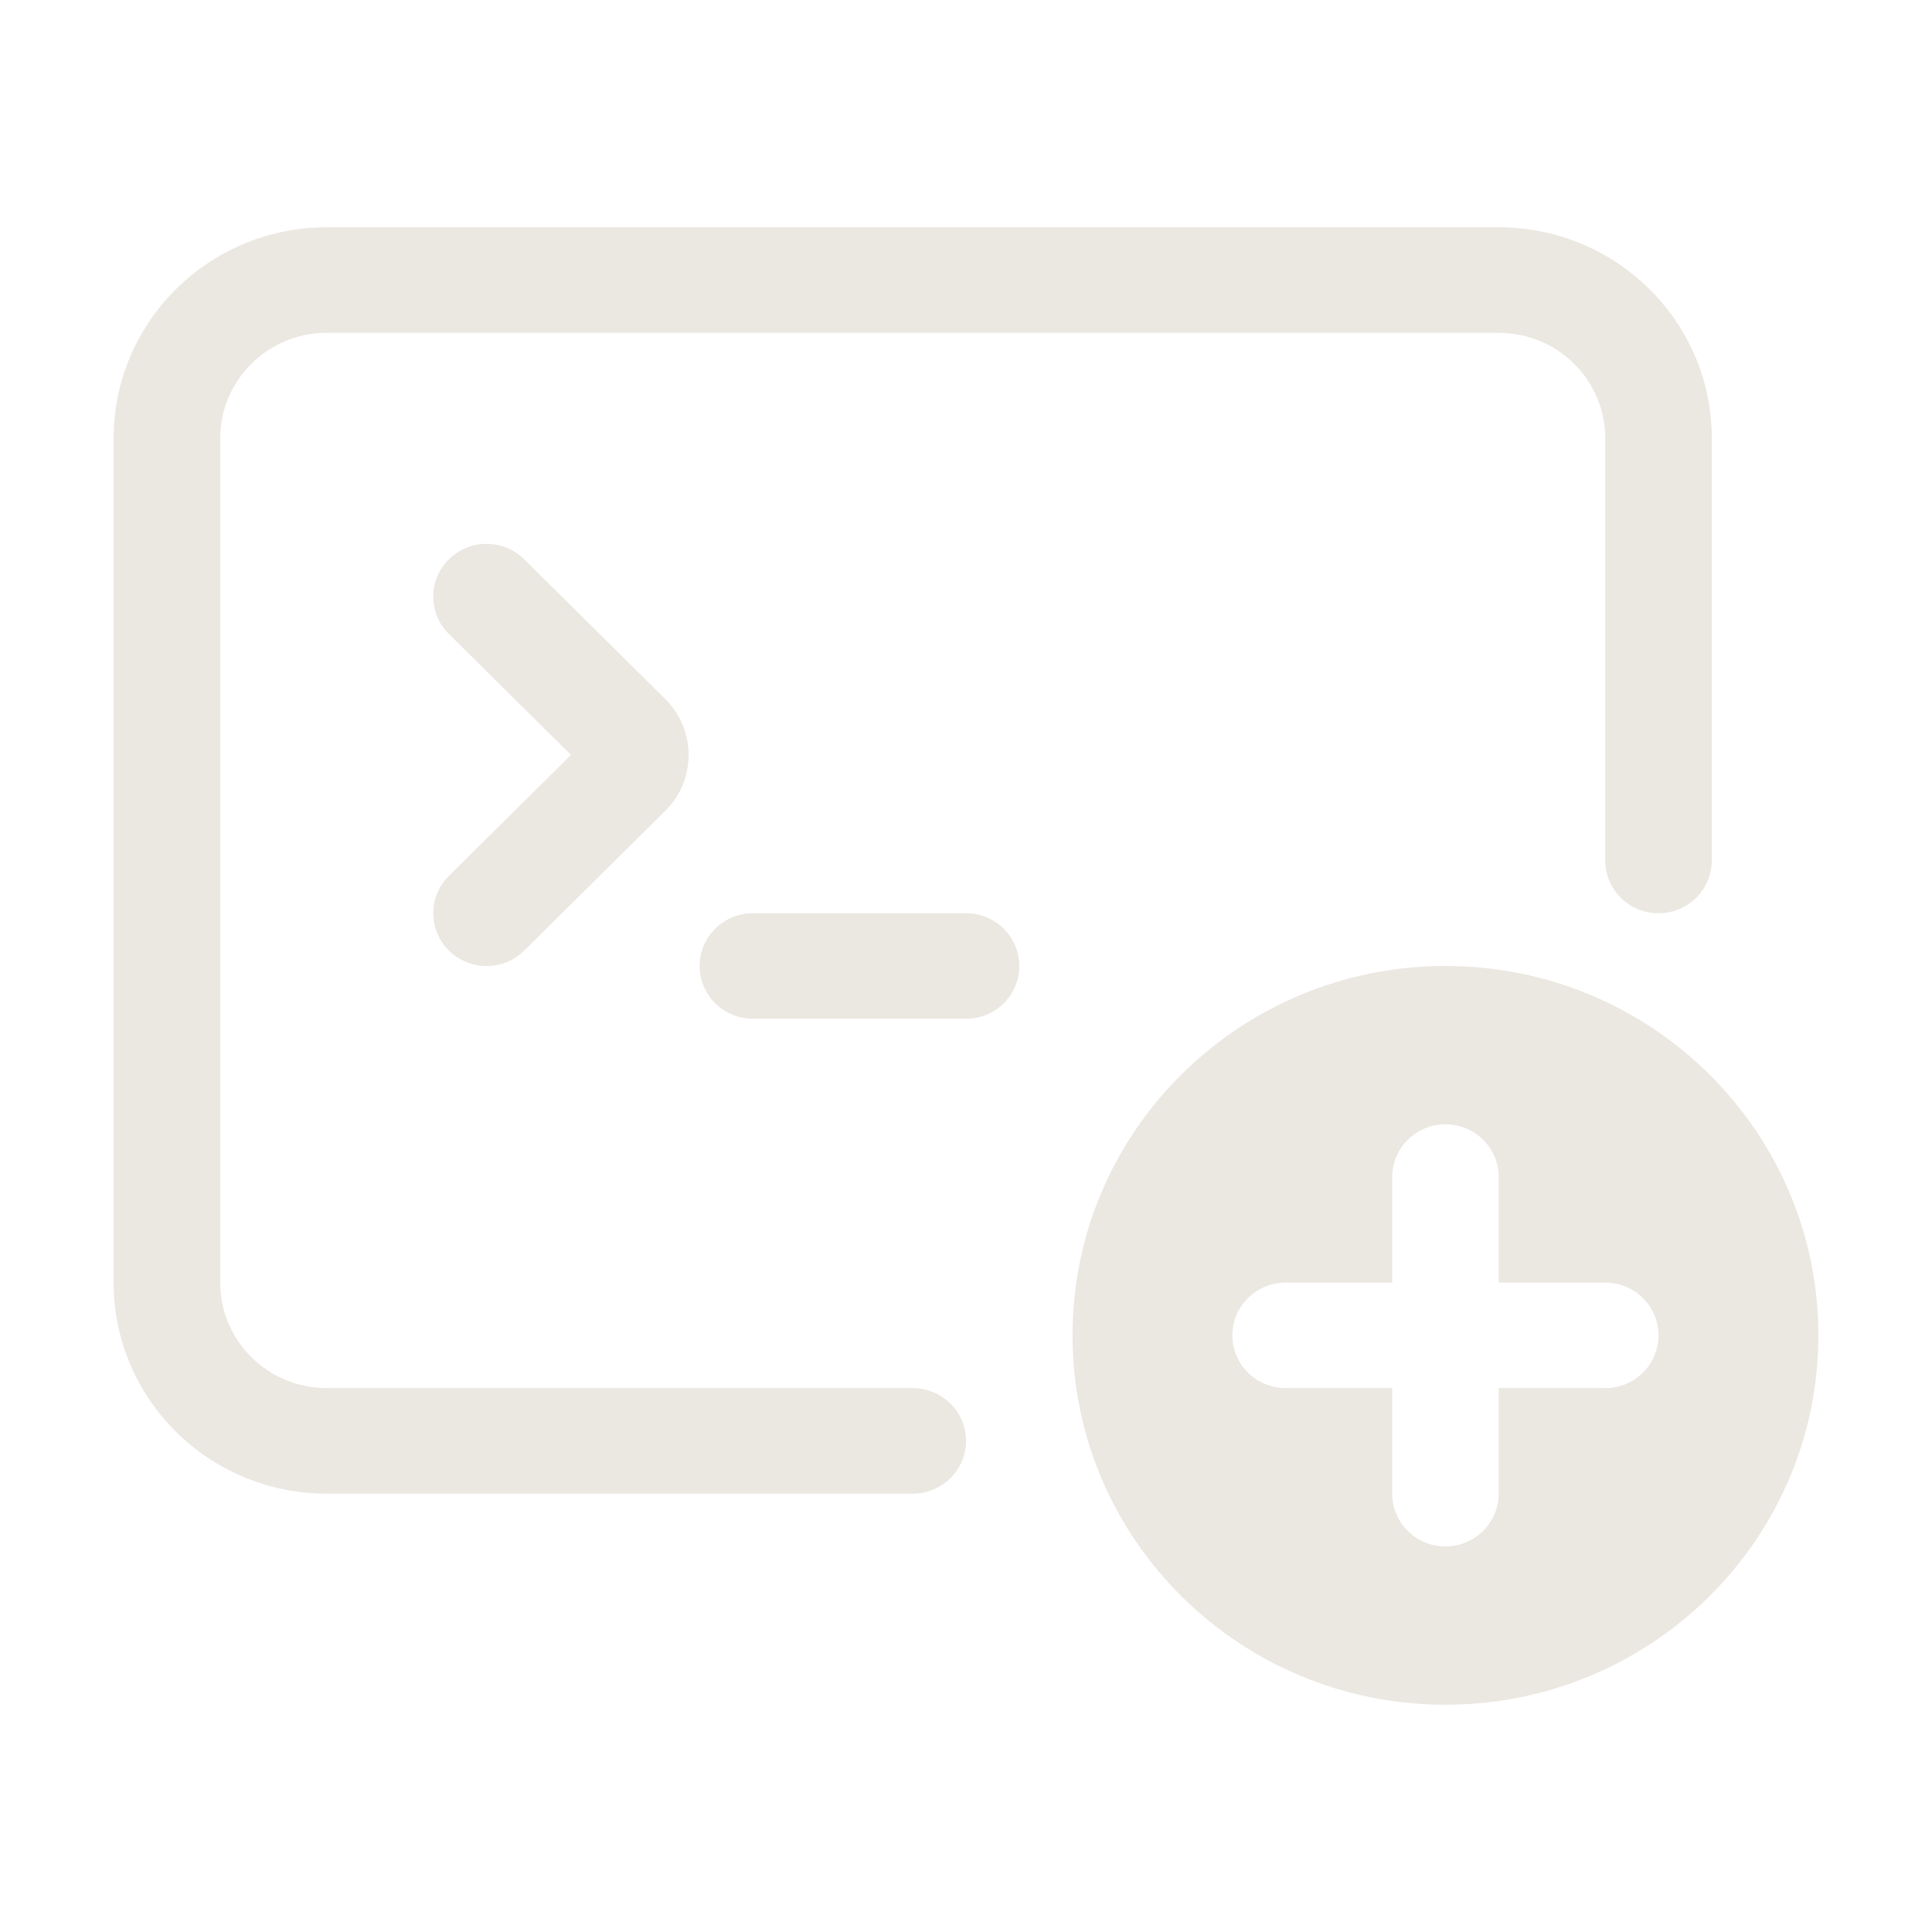
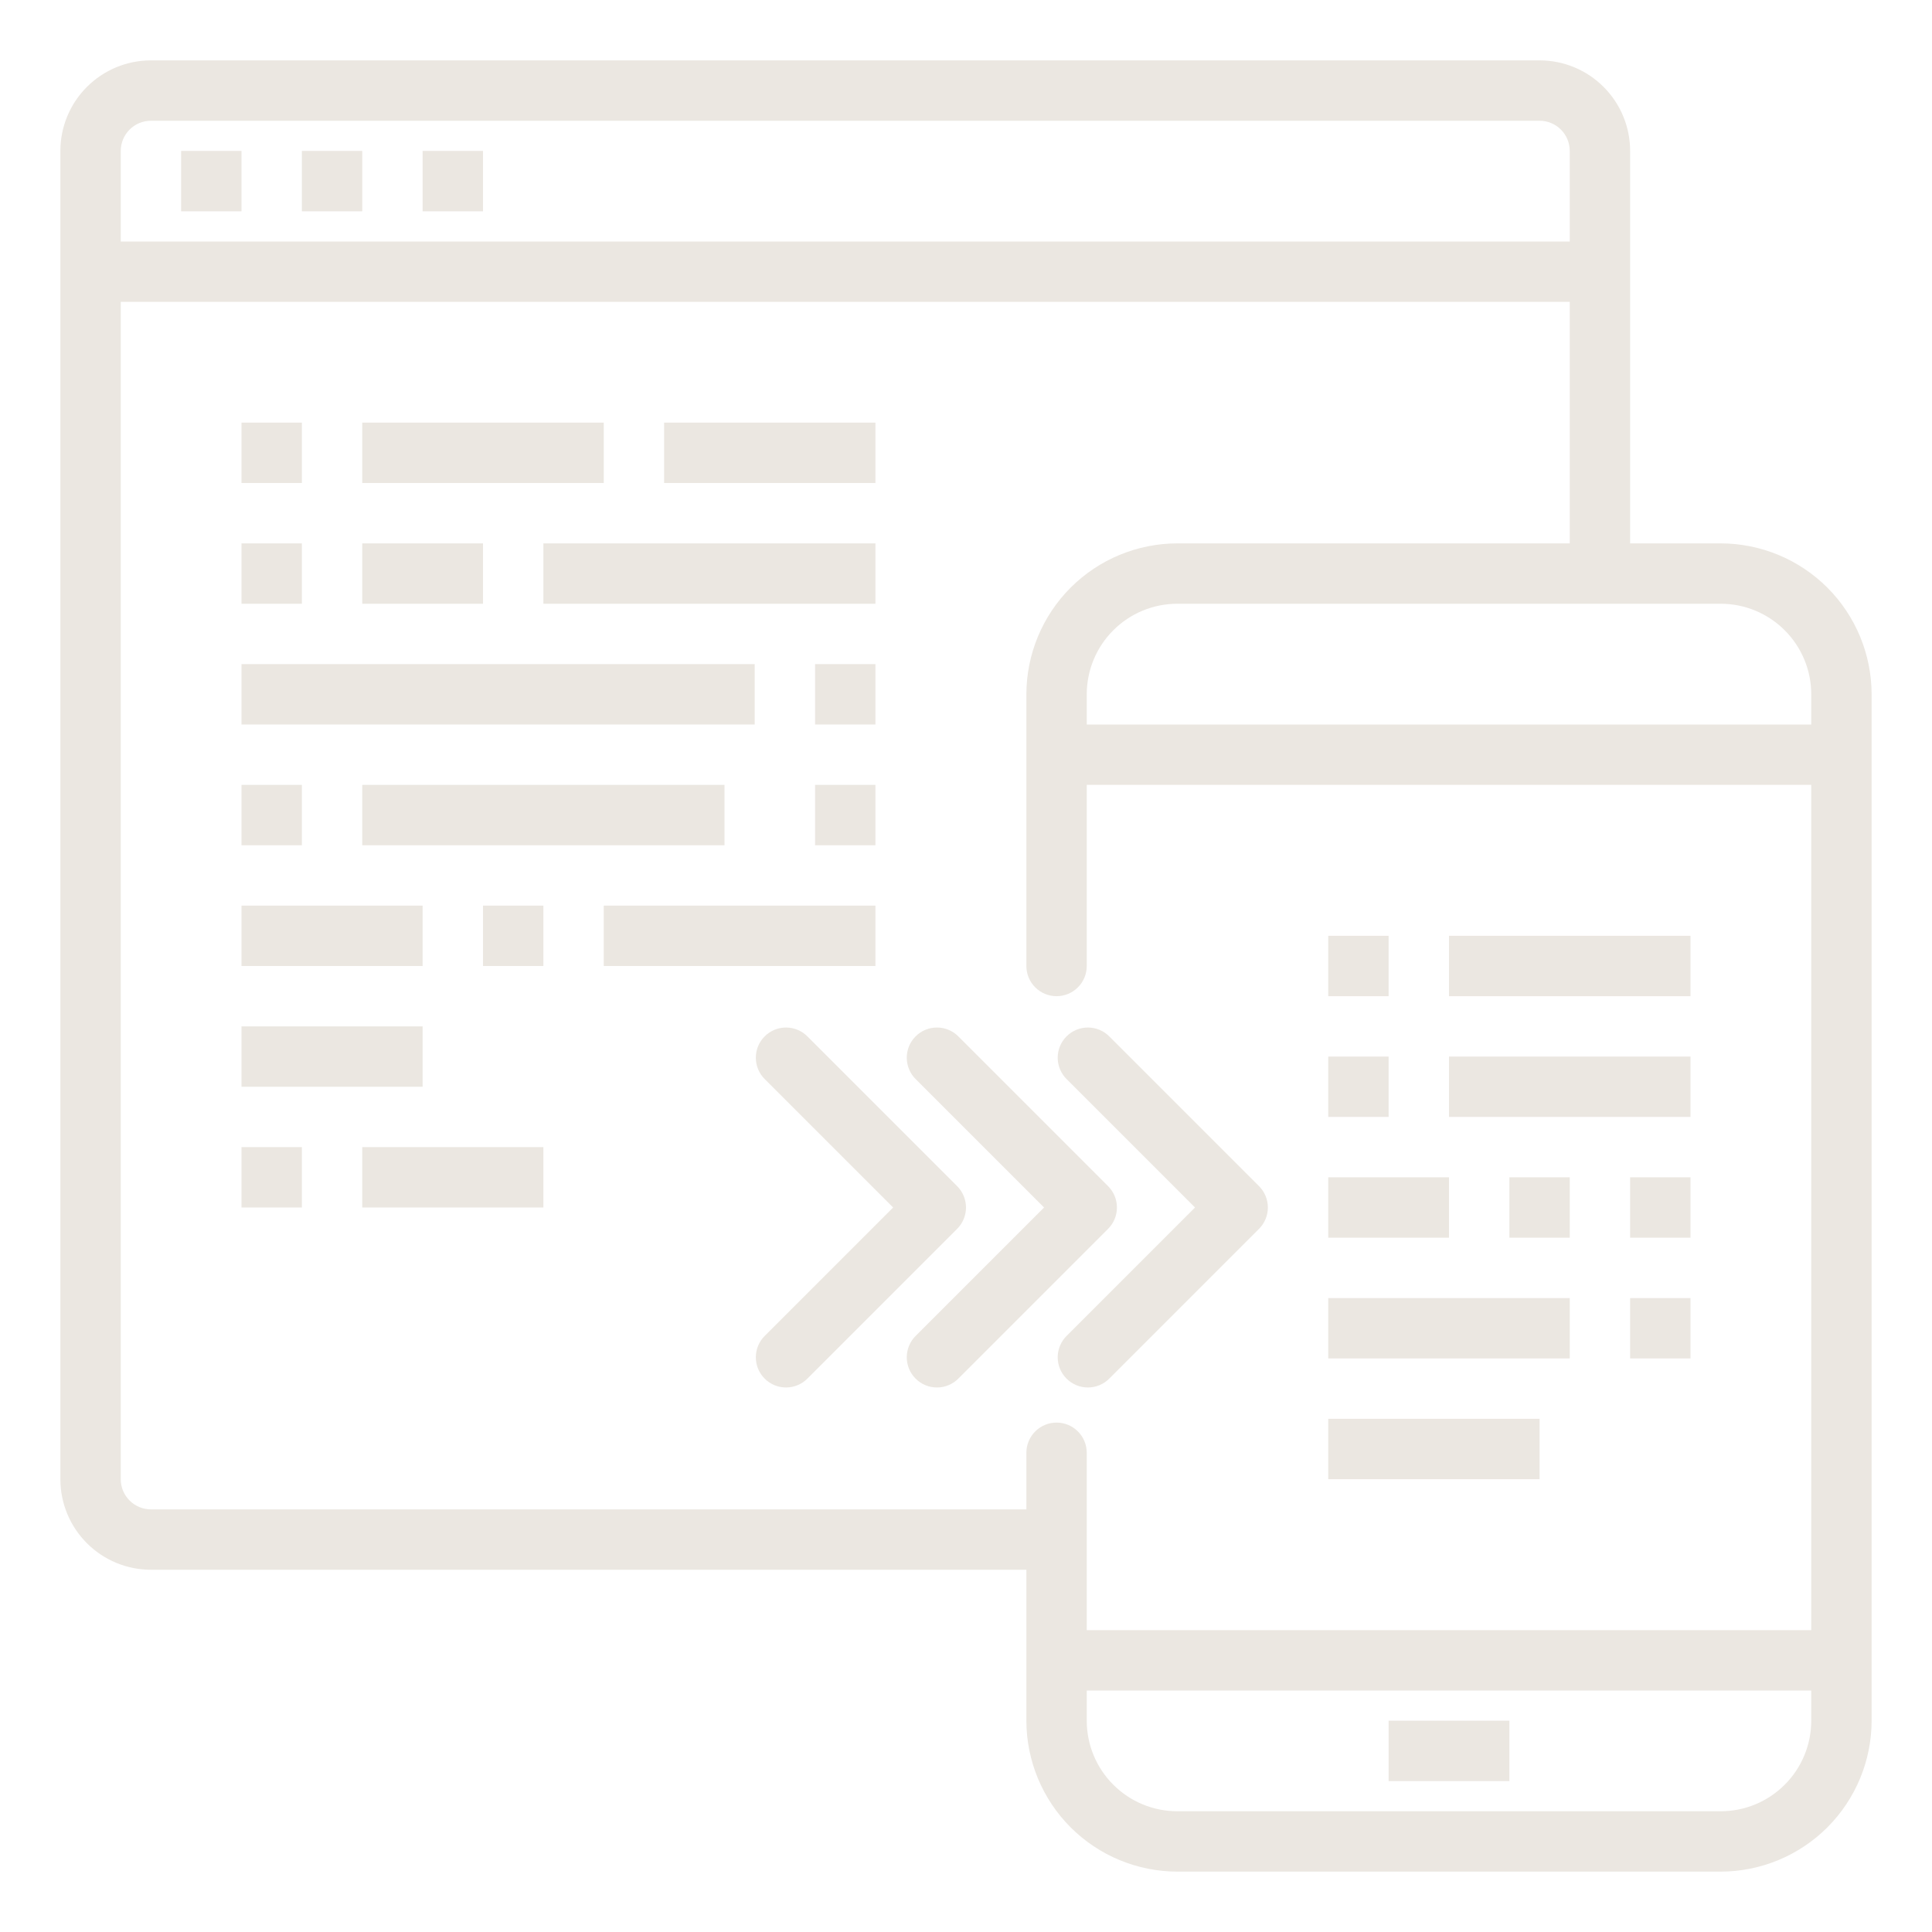
- <svg xmlns="http://www.w3.org/2000/svg" width="68" height="68" viewBox="0 0 68 68" fill="none">
-   <path d="M11.5 11.714C9.429 11.714 7.75 13.377 7.75 15.429V45.143C7.75 47.194 9.429 48.857 11.5 48.857H32.125C33.16 48.857 34 49.689 34 50.714C34 51.74 33.16 52.571 32.125 52.571H11.5C7.358 52.571 4 49.245 4 45.143V15.429C4 11.326 7.358 8 11.5 8H52.75C56.892 8 60.25 11.326 60.25 15.429V30.286C60.25 31.311 59.41 32.143 58.375 32.143C57.34 32.143 56.5 31.311 56.5 30.286V15.429C56.5 13.377 54.821 11.714 52.75 11.714H11.5Z" fill="#EBE7E1" />
-   <path d="M15.799 19.687C16.531 18.962 17.719 18.962 18.451 19.687L23.413 24.602C24.511 25.689 24.511 27.453 23.413 28.541L18.451 33.456C17.719 34.181 16.531 34.181 15.799 33.456C15.067 32.731 15.067 31.555 15.799 30.83L20.098 26.571L15.799 22.313C15.067 21.588 15.067 20.412 15.799 19.687Z" fill="#EBE7E1" />
-   <path d="M24.625 34C24.625 32.974 25.465 32.143 26.5 32.143H34C35.035 32.143 35.875 32.974 35.875 34C35.875 35.026 35.035 35.857 34 35.857H26.5C25.465 35.857 24.625 35.026 24.625 34Z" fill="#EBE7E1" />
-   <path d="M64 47C64 54.18 58.124 60 50.875 60C43.626 60 37.75 54.18 37.75 47C37.75 39.82 43.626 34 50.875 34C58.124 34 64 39.82 64 47ZM50.875 39.571C49.84 39.571 49 40.403 49 41.429V45.143H45.25C44.215 45.143 43.375 45.974 43.375 47C43.375 48.026 44.215 48.857 45.25 48.857H49V52.571C49 53.597 49.84 54.429 50.875 54.429C51.91 54.429 52.75 53.597 52.75 52.571V48.857H56.5C57.535 48.857 58.375 48.026 58.375 47C58.375 45.974 57.535 45.143 56.5 45.143H52.75V41.429C52.75 40.403 51.91 39.571 50.875 39.571Z" fill="#EBE7E1" />
+ <svg xmlns="http://www.w3.org/2000/svg" width="64" height="64" viewBox="0 0 64 64" fill="none">
+   <path d="M8 5H6V7H8V5Z" fill="#EBE7E1" />
+   <path d="M12 5H10V7H12V5Z" fill="#EBE7E1" />
+   <path d="M16 5H14V7H16V5Z" fill="#EBE7E1" />
+   <path d="M20 14H12V16H20V14Z" fill="#EBE7E1" />
+   <path d="M18 30H16V32H18V30Z" fill="#EBE7E1" />
+   <path d="M16 18H12V20H16V18Z" fill="#EBE7E1" />
+   <path d="M10 26H8V28H10V26Z" fill="#EBE7E1" />
+   <path d="M10 14H8V16H10V14Z" fill="#EBE7E1" />
+   <path d="M10 18H8V20H10V18Z" fill="#EBE7E1" />
+   <path d="M25 22H8V24H25V22Z" fill="#EBE7E1" />
+   <path d="M24 26H12V28H24V26Z" fill="#EBE7E1" />
+   <path d="M57 18H54V5C54 4.204 53.684 3.441 53.121 2.879C52.559 2.316 51.796 2 51 2H5C4.204 2 3.441 2.316 2.879 2.879C2.316 3.441 2 4.204 2 5V49C2 49.796 2.316 50.559 2.879 51.121C3.441 51.684 4.204 52 5 52H34V57C34.002 58.326 34.529 59.596 35.466 60.534C36.404 61.471 37.674 61.998 39 62H57C58.326 61.998 59.596 61.471 60.534 60.534C61.471 59.596 61.998 58.326 62 57V23C61.998 21.674 61.471 20.404 60.534 19.466C59.596 18.529 58.326 18.002 57 18V18ZM60 23V24H36V23C36 22.204 36.316 21.441 36.879 20.879C37.441 20.316 38.204 20 39 20H57C57.796 20 58.559 20.316 59.121 20.879C59.684 21.441 60 22.204 60 23ZM4 5C4 4.735 4.105 4.48 4.293 4.293C4.48 4.105 4.735 4 5 4H51C51.265 4 51.52 4.105 51.707 4.293C51.895 4.48 52 4.735 52 5V8H4V5ZM5 50C4.735 50 4.48 49.895 4.293 49.707C4.105 49.52 4 49.265 4 49V10H52V18H39C37.674 18.002 36.404 18.529 35.466 19.466C34.529 20.404 34.002 21.674 34 23V32C34 32.265 34.105 32.52 34.293 32.707C34.48 32.895 34.735 33 35 33C35.265 33 35.52 32.895 35.707 32.707C35.895 32.52 36 32.265 36 32V26H60V54H36V48.125C36 47.86 35.895 47.605 35.707 47.418C35.52 47.23 35.265 47.125 35 47.125C34.735 47.125 34.48 47.23 34.293 47.418C34.105 47.605 34 47.86 34 48.125V50H5ZM57 60H39C38.204 60 37.441 59.684 36.879 59.121C36.316 58.559 36 57.796 36 57V56H60V57C60 57.796 59.684 58.559 59.121 59.121C58.559 59.684 57.796 60 57 60Z" fill="#EBE7E1" />
+   <path d="M50 57H46V59H50V57Z" fill="#EBE7E1" />
+   <path d="M52 43H44V45H52V43Z" fill="#EBE7E1" />
+   <path d="M51 47H44V49H51V47Z" fill="#EBE7E1" />
+   <path d="M36.707 39.293L31.757 34.343C31.665 34.248 31.554 34.171 31.432 34.119C31.31 34.066 31.179 34.039 31.046 34.038C30.913 34.037 30.782 34.062 30.659 34.112C30.536 34.163 30.424 34.237 30.331 34.331C30.237 34.425 30.162 34.536 30.112 34.659C30.062 34.782 30.037 34.914 30.038 35.046C30.039 35.179 30.066 35.31 30.119 35.432C30.171 35.554 30.247 35.665 30.343 35.757L34.586 40L30.343 44.243C30.247 44.335 30.171 44.446 30.119 44.568C30.066 44.69 30.039 44.821 30.038 44.954C30.037 45.086 30.062 45.218 30.112 45.341C30.162 45.464 30.237 45.575 30.331 45.669C30.424 45.763 30.536 45.837 30.659 45.888C30.782 45.938 30.913 45.963 31.046 45.962C31.179 45.961 31.31 45.934 31.432 45.881C31.554 45.829 31.665 45.752 31.757 45.657L36.707 40.707C36.894 40.52 37 40.265 37 40C37 39.735 36.894 39.48 36.707 39.293V39.293Z" fill="#EBE7E1" />
+   <path d="M31.707 39.293L26.757 34.343C26.665 34.248 26.554 34.171 26.432 34.119C26.31 34.066 26.179 34.039 26.046 34.038C25.913 34.037 25.782 34.062 25.659 34.112C25.536 34.163 25.424 34.237 25.331 34.331C25.237 34.425 25.162 34.536 25.112 34.659C25.062 34.782 25.037 34.914 25.038 35.046C25.039 35.179 25.066 35.31 25.119 35.432C25.171 35.554 25.247 35.665 25.343 35.757L29.586 40L25.343 44.243C25.247 44.335 25.171 44.446 25.119 44.568C25.066 44.69 25.039 44.821 25.038 44.954C25.037 45.086 25.062 45.218 25.112 45.341C25.162 45.464 25.237 45.575 25.331 45.669C25.424 45.763 25.536 45.837 25.659 45.888C25.782 45.938 25.913 45.963 26.046 45.962C26.179 45.961 26.31 45.934 26.432 45.881C26.554 45.829 26.665 45.752 26.757 45.657L31.707 40.707C31.894 40.52 32 40.265 32 40C32 39.735 31.894 39.48 31.707 39.293Z" fill="#EBE7E1" />
+   <path d="M39.586 40L35.343 44.243C35.247 44.335 35.171 44.446 35.119 44.568C35.066 44.69 35.039 44.821 35.038 44.954C35.036 45.086 35.062 45.218 35.112 45.341C35.162 45.464 35.237 45.575 35.331 45.669C35.424 45.763 35.536 45.837 35.659 45.888C35.782 45.938 35.913 45.963 36.046 45.962C36.179 45.961 36.31 45.934 36.432 45.881C36.554 45.829 36.665 45.752 36.757 45.657L41.707 40.707C41.894 40.52 42 40.265 42 40C42 39.735 41.894 39.48 41.707 39.293L36.757 34.343C36.665 34.248 36.554 34.171 36.432 34.119C36.31 34.066 36.179 34.039 36.046 34.038C35.913 34.037 35.782 34.062 35.659 34.112C35.536 34.163 35.424 34.237 35.331 34.331C35.237 34.425 35.162 34.536 35.112 34.659C35.062 34.782 35.036 34.914 35.038 35.046C35.039 35.179 35.066 35.31 35.119 35.432C35.171 35.554 35.247 35.665 35.343 35.757L39.586 40Z" fill="#EBE7E1" />
+   <path d="M29 14H22V16H29V14Z" fill="#EBE7E1" />
+   <path d="M29 18H18V20H29V18Z" fill="#EBE7E1" />
+   <path d="M29 22H27V24H29V22Z" fill="#EBE7E1" />
+   <path d="M29 26H27V28H29V26Z" fill="#EBE7E1" />
+   <path d="M14 30H8V32H14V30Z" fill="#EBE7E1" />
+   <path d="M29 30H20V32H29V30Z" fill="#EBE7E1" />
+   <path d="M14 34H8V36H14V34Z" fill="#EBE7E1" />
+   <path d="M10 38H8V40H10V38Z" fill="#EBE7E1" />
+   <path d="M18 38H12V40H18V38Z" fill="#EBE7E1" />
+   <path d="M56 35H48V37H56V35Z" fill="#EBE7E1" />
+   <path d="M52 39H50V41H52V39Z" fill="#EBE7E1" />
+   <path d="M46 35H44V37H46V35Z" fill="#EBE7E1" />
+   <path d="M48 39H44V41H48V39Z" fill="#EBE7E1" />
+   <path d="M56 43H54V45H56V43Z" fill="#EBE7E1" />
+   <path d="M46 31H44V33H46V31Z" fill="#EBE7E1" />
+   <path d="M56 31H48V33H56V31Z" fill="#EBE7E1" />
+   <path d="M56 39H54V41H56V39Z" fill="#EBE7E1" />
</svg>
